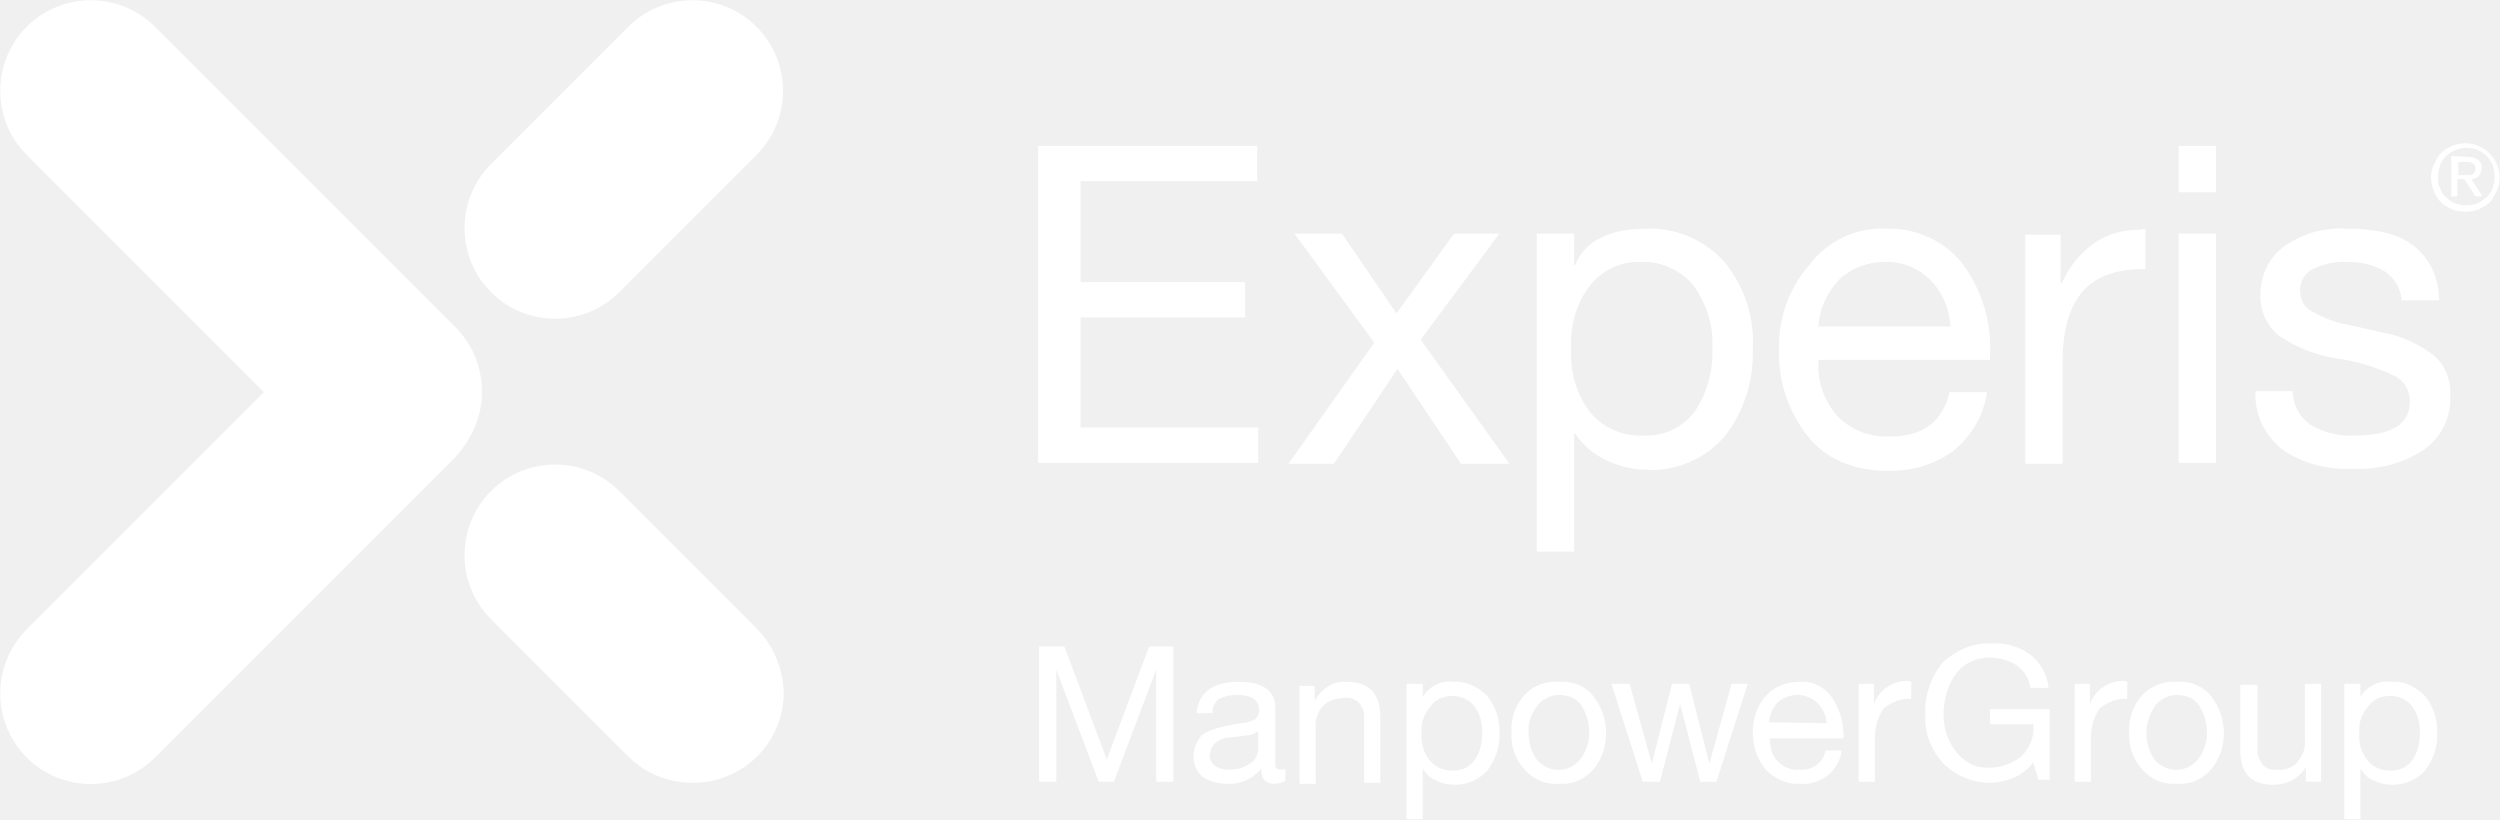
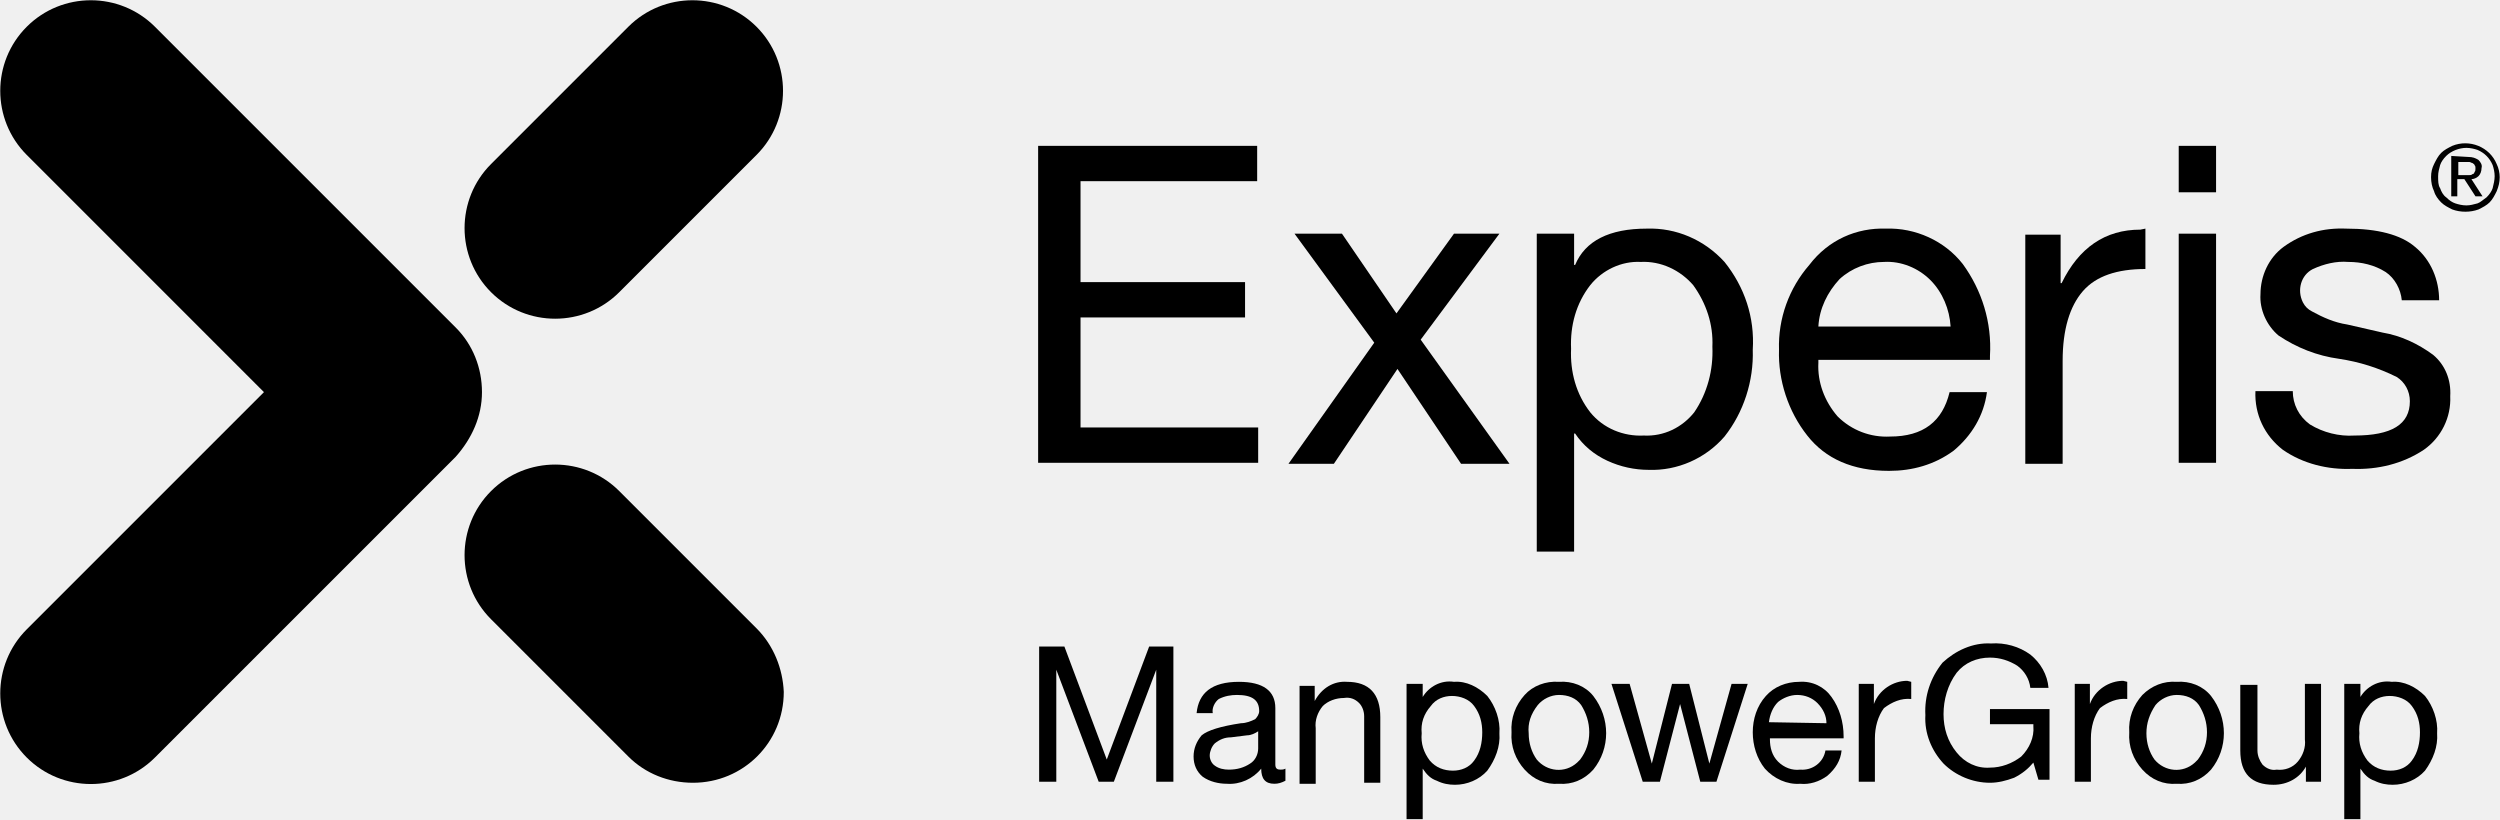
<svg xmlns="http://www.w3.org/2000/svg" version="1.1" id="Layer_1" x="0px" y="0px" style="enable-background:new 0 0 504 504;" xml:space="preserve" viewBox="126.55 210.95 247.68 81.18">
  <style type="text/css">
- 	.st0{fill:#FFFFFF;}
+ 	.st0{fill:#000000;}
</style>
  <path class="st0" d="M367.7,227.2c0.2-0.4,0.4-0.8,0.7-1.1c0.3-0.3,0.7-0.5,1.1-0.7c1.7-0.7,3.7,0.1,4.4,1.8  c0.2,0.4,0.3,0.9,0.3,1.3c0,0.5-0.1,0.9-0.3,1.4c-0.2,0.4-0.4,0.8-0.7,1.1c-0.3,0.3-0.7,0.5-1.1,0.7c-0.8,0.3-1.8,0.3-2.6,0  c-0.4-0.2-0.8-0.4-1.1-0.7c-0.3-0.3-0.6-0.7-0.7-1.1c-0.2-0.4-0.3-0.9-0.3-1.4C367.4,228,367.5,227.6,367.7,227.2z M368.3,229.6  c0.1,0.3,0.3,0.7,0.6,0.9c0.3,0.3,0.6,0.5,0.9,0.6c0.3,0.1,0.7,0.2,1.1,0.2c0.4,0,0.7-0.1,1.1-0.2c0.3-0.1,0.6-0.4,0.9-0.6  c0.3-0.3,0.5-0.6,0.6-0.9c0.1-0.4,0.2-0.8,0.2-1.2c0-0.4-0.1-0.8-0.2-1.1c-0.3-0.7-0.8-1.2-1.5-1.5c-0.3-0.1-0.7-0.2-1.1-0.2  c-0.7,0-1.5,0.3-2,0.8c-0.3,0.3-0.5,0.6-0.6,0.9c-0.1,0.4-0.2,0.7-0.2,1.1C368.1,228.9,368.1,229.3,368.3,229.6z M371.1,226.5  c0.4,0,0.7,0.1,1,0.3c0.2,0.2,0.4,0.5,0.3,0.8c0,0.3-0.1,0.6-0.3,0.8c-0.2,0.2-0.5,0.3-0.7,0.3l1.1,1.7h-0.7l-1.1-1.7h-0.7v1.7h-0.6  v-4L371.1,226.5z M370.8,228.3c0.1,0,0.3,0,0.4,0c0.1,0,0.2,0,0.3-0.1c0.1,0,0.2-0.1,0.2-0.2c0.1-0.1,0.1-0.2,0.1-0.4  c0-0.1,0-0.2-0.1-0.3c0-0.1-0.1-0.1-0.2-0.2c-0.1,0-0.2-0.1-0.3-0.1c-0.1,0-0.2,0-0.3,0h-0.8v1.3L370.8,228.3z" />
  <path class="st0" d="M201.5,213.6c-3.5-3.5-9.2-3.5-12.7,0l-13.6,13.6c-3.5,3.5-3.5,9.2,0,12.7c3.5,3.5,9.2,3.5,12.7,0l13.6-13.6  C205,222.8,205,217.1,201.5,213.6z" />
  <path class="st0" d="M201.5,273.2l-13.6-13.6c-3.5-3.5-9.2-3.5-12.7,0s-3.5,9.2,0,12.7l13.6,13.6c1.7,1.7,4,2.6,6.4,2.6l0,0  c5,0,9-4,9-9C204.1,277.2,203.2,274.9,201.5,273.2z" />
  <path class="st0" d="M174.3,249.8L174.3,249.8L174.3,249.8c0-2.4-0.9-4.7-2.6-6.4l-29.8-29.8c-3.5-3.5-9.2-3.5-12.7,0  c-3.5,3.5-3.5,9.2,0,12.7c0,0,0,0,0,0l23.5,23.5l-23.5,23.5c-3.5,3.5-3.5,9.2,0,12.7c3.5,3.5,9.2,3.5,12.7,0l29.8-29.8  C173.3,254.4,174.3,252.2,174.3,249.8C174.3,249.8,174.3,249.8,174.3,249.8L174.3,249.8z" />
  <path class="st0" d="M232,275l4.2,11.2l4.2-11.2h2.4v13.4h-1.7v-11.1h0l-4.2,11.1h-1.5l-4.2-11.1h0v11.1h-1.7V275H232z" />
  <path class="st0" d="M249.3,278.5c2.4,0,3.6,0.9,3.6,2.6v5.6c0,0.4,0.2,0.5,0.5,0.5c0.2,0,0.3,0,0.5-0.1v1.2  c-0.4,0.2-0.7,0.3-1.1,0.3c-0.9,0-1.3-0.5-1.3-1.5c-0.8,1-2.1,1.6-3.4,1.5c-0.8,0-1.7-0.2-2.4-0.7c-0.6-0.5-0.9-1.2-0.9-2  c0-0.8,0.3-1.5,0.8-2.1c0.6-0.5,1.9-0.9,3.9-1.2c0.5,0,1-0.2,1.4-0.4c0.2-0.2,0.4-0.5,0.4-0.8c0-1.1-0.7-1.6-2.2-1.6  c-0.6,0-1.2,0.1-1.8,0.4c-0.4,0.3-0.7,0.9-0.6,1.4h-1.6C245.3,279.6,246.6,278.5,249.3,278.5z M246.4,285.8c0,0.4,0.2,0.8,0.5,1  c0.4,0.3,0.9,0.4,1.4,0.4c0.8,0,1.5-0.2,2.1-0.6c0.5-0.3,0.8-0.9,0.8-1.5v-1.7c-0.3,0.2-0.7,0.4-1.1,0.4l-1.6,0.2  c-0.6,0-1.1,0.2-1.6,0.6C246.6,284.9,246.4,285.4,246.4,285.8z" />
  <path class="st0" d="M260,278.5c2.2,0,3.3,1.2,3.3,3.5v6.5h-1.6v-6.6c0-0.5-0.2-1-0.5-1.3c-0.4-0.4-0.9-0.6-1.5-0.5  c-0.8,0-1.6,0.3-2.1,0.8c-0.5,0.6-0.8,1.4-0.7,2.2v5.5h-1.6v-9.7h1.5v1.5h0C257.5,279.1,258.7,278.4,260,278.5z" />
  <path class="st0" d="M270.6,278.5c1.2-0.1,2.4,0.5,3.3,1.4c0.8,1,1.3,2.4,1.2,3.7c0.1,1.3-0.4,2.6-1.2,3.7c-0.8,0.9-2,1.4-3.2,1.4  c-0.6,0-1.2-0.1-1.8-0.4c-0.6-0.2-1-0.6-1.4-1.2h0v5h-1.6v-13.4h1.6v1.3h0C268.1,279,269.3,278.3,270.6,278.5z M267.4,283.6  c-0.1,1,0.2,1.9,0.8,2.7c0.6,0.7,1.4,1,2.3,1c0.8,0,1.6-0.3,2.1-1c0.6-0.8,0.8-1.8,0.8-2.8c0-0.9-0.2-1.8-0.8-2.6  c-0.5-0.7-1.4-1-2.2-1c-0.8,0-1.6,0.3-2.1,1C267.6,281.7,267.3,282.6,267.4,283.6z" />
  <path class="st0" d="M281,278.5c1.3-0.1,2.6,0.4,3.4,1.4c1.7,2.2,1.7,5.2,0,7.3c-0.9,1-2.1,1.5-3.4,1.4c-1.3,0.1-2.5-0.4-3.4-1.4  c-0.9-1-1.4-2.3-1.3-3.7c-0.1-1.4,0.4-2.7,1.3-3.7C278.4,278.9,279.7,278.4,281,278.5z M278,283.6c0,1,0.3,1.9,0.8,2.6  c1,1.2,2.8,1.4,4,0.3c0.1-0.1,0.2-0.2,0.3-0.3c0.6-0.8,0.9-1.7,0.9-2.7c0-1-0.3-1.9-0.8-2.7c-0.5-0.7-1.3-1-2.2-1  c-0.8,0-1.6,0.4-2.1,1C278.2,281.7,277.9,282.6,278,283.6L278,283.6z" />
  <path class="st0" d="M288,278.7l2.2,7.9h0l2-7.9h1.7l2,7.9h0l2.2-7.9h1.6l-3.1,9.7l0,0H295l-2-7.7h0l-2,7.7h-1.7l-3.1-9.7H288z" />
  <path class="st0" d="M304.8,278.5c1.3-0.1,2.5,0.5,3.2,1.5c0.8,1.1,1.2,2.5,1.2,3.9v0.2h-7.3v0.1c0,0.8,0.2,1.6,0.8,2.2  c0.6,0.6,1.4,0.9,2.2,0.8c1.2,0.1,2.3-0.7,2.5-1.9h1.6c-0.1,1-0.6,1.8-1.4,2.5c-0.8,0.6-1.8,0.9-2.7,0.8c-1.3,0.1-2.6-0.5-3.5-1.5  c-0.8-1-1.2-2.3-1.2-3.6c0-1.3,0.4-2.6,1.3-3.6C302.3,279,303.5,278.5,304.8,278.5z M307.5,282.6c0-0.7-0.3-1.4-0.9-2  c-0.5-0.5-1.2-0.8-2-0.8c-0.7,0-1.4,0.3-1.9,0.7c-0.5,0.5-0.8,1.2-0.9,2L307.5,282.6z" />
  <path class="st0" d="M315.9,278.5v1.7c-1-0.1-1.9,0.3-2.7,0.9c-0.6,0.8-0.9,1.9-0.9,3v4.3h-1.6v-9.7h1.5v2h0  c0.5-1.4,1.9-2.3,3.3-2.3L315.9,278.5z" />
  <path class="st0" d="M323.8,274.7c1.4-0.1,2.8,0.3,3.9,1.1c1,0.8,1.7,2,1.8,3.3h-1.8c-0.1-0.9-0.6-1.7-1.3-2.2  c-0.8-0.5-1.7-0.8-2.7-0.8c-1.3,0-2.5,0.5-3.3,1.5c-0.9,1.2-1.3,2.7-1.3,4.1c0,1.4,0.4,2.7,1.3,3.8c0.8,1,2,1.6,3.3,1.5  c1.1,0,2.2-0.4,3.1-1.1c0.8-0.8,1.3-1.9,1.2-3v-0.2h-4.3v-1.5h5.9v7h-1.1l-0.5-1.7c-0.5,0.6-1.1,1.1-1.9,1.5  c-0.8,0.3-1.6,0.5-2.4,0.5c-1.7,0-3.4-0.7-4.6-1.9c-1.2-1.3-1.9-3-1.8-4.8c-0.1-1.9,0.5-3.7,1.7-5.2  C320.3,275.4,322,274.6,323.8,274.7z" />
  <path class="st0" d="M337.3,278.5v1.7c-1-0.1-1.9,0.3-2.7,0.9c-0.6,0.8-0.9,1.9-0.9,3v4.3h-1.6v-9.7h1.5v2h0  c0.5-1.4,1.9-2.3,3.3-2.3L337.3,278.5z" />
  <path class="st0" d="M342.2,278.5c1.3-0.1,2.6,0.4,3.4,1.4c1.7,2.2,1.7,5.2,0,7.3c-0.9,1-2.1,1.5-3.4,1.4c-1.3,0.1-2.5-0.4-3.4-1.4  c-0.9-1-1.4-2.3-1.3-3.7c-0.1-1.4,0.4-2.7,1.3-3.7C339.7,278.9,340.9,278.4,342.2,278.5z M339.2,283.6c0,1,0.3,1.9,0.8,2.6  c1,1.2,2.8,1.4,4,0.3c0.1-0.1,0.2-0.2,0.3-0.3c0.6-0.8,0.9-1.7,0.9-2.7c0-1-0.3-1.9-0.8-2.7c-0.5-0.7-1.3-1-2.2-1  c-0.8,0-1.6,0.4-2.1,1C339.5,281.7,339.2,282.6,339.2,283.6L339.2,283.6z" />
  <path class="st0" d="M350.2,278.7v6.6c0,0.5,0.2,1,0.5,1.4c0.4,0.4,0.9,0.6,1.4,0.5c0.8,0.1,1.6-0.2,2.1-0.8  c0.5-0.6,0.8-1.4,0.7-2.2v-5.5h1.6v9.7h-1.5v-1.5h0c-0.6,1.1-1.8,1.8-3.2,1.8c-2.2,0-3.3-1.1-3.3-3.4v-6.5H350.2z" />
  <path class="st0" d="M363.5,278.5c1.2-0.1,2.4,0.5,3.3,1.4c0.8,1,1.3,2.4,1.2,3.7c0.1,1.3-0.4,2.6-1.2,3.7c-0.8,0.9-2,1.4-3.2,1.4  c-0.6,0-1.2-0.1-1.8-0.4c-0.6-0.2-1-0.6-1.4-1.2h0v5h-1.6v-13.4h1.6v1.3h0C361,279,362.2,278.3,363.5,278.5z M360.3,283.6  c-0.1,1,0.2,1.9,0.8,2.7c0.6,0.7,1.4,1,2.3,1c0.8,0,1.6-0.3,2.1-1c0.6-0.8,0.8-1.8,0.8-2.8c0-0.9-0.2-1.8-0.8-2.6  c-0.5-0.7-1.4-1-2.2-1c-0.8,0-1.6,0.3-2.1,1C360.5,281.7,360.2,282.6,360.3,283.6z" />
  <path class="st0" d="M251.1,225.4v3.5h-17.5v10h16.3v3.5h-16.3v10.9h17.6v3.5h-21.8v-31.4H251.1z" />
  <path class="st0" d="M259.5,234.1l5.4,7.9h0l5.7-7.9h4.5l-7.8,10.5l8.8,12.3h-4.8l-6.3-9.4l-6.3,9.4h-4.5l8.5-12l-7.9-10.8  L259.5,234.1z" />
  <path class="st0" d="M289.7,233.6c2.9-0.1,5.7,1.1,7.7,3.3c2,2.5,3,5.5,2.8,8.7c0.1,3.1-0.9,6.2-2.8,8.6c-1.9,2.2-4.7,3.4-7.5,3.3  c-1.4,0-2.8-0.3-4.1-0.9c-1.3-0.6-2.4-1.5-3.2-2.7h-0.1v11.7h-3.7v-31.5h3.7v3.1h0.1C283.6,234.8,286,233.6,289.7,233.6z   M282.2,245.5c-0.1,2.3,0.5,4.5,1.9,6.3c1.3,1.6,3.3,2.4,5.3,2.3c2,0.1,3.8-0.8,5-2.3c1.3-1.9,1.9-4.2,1.8-6.5  c0.1-2.2-0.6-4.3-1.9-6.1c-1.3-1.5-3.2-2.4-5.2-2.3c-1.9-0.1-3.8,0.8-5,2.3C282.7,241,282.1,243.2,282.2,245.5L282.2,245.5z" />
  <path class="st0" d="M313.4,233.6c2.9-0.1,5.8,1.2,7.6,3.5c1.9,2.6,2.9,5.8,2.7,9.1v0.4h-17v0.3c-0.1,1.9,0.6,3.8,1.9,5.3  c1.4,1.4,3.3,2.1,5.2,2c3.3,0,5.2-1.5,5.9-4.4h3.7c-0.3,2.3-1.5,4.3-3.3,5.8c-1.9,1.4-4.1,2-6.4,2c-3.6,0-6.3-1.2-8.1-3.5  c-1.9-2.4-2.9-5.5-2.8-8.5c-0.1-3.1,1-6.1,3-8.4C307.7,234.7,310.5,233.5,313.4,233.6z M319.8,243.3c-0.1-1.7-0.8-3.4-2-4.6  c-1.2-1.2-2.9-1.9-4.6-1.8c-1.6,0-3.2,0.6-4.4,1.7c-1.2,1.3-2,2.9-2.1,4.7H319.8z" />
  <path class="st0" d="M339.1,233.6v4c-2.8,0-4.9,0.7-6.2,2.2c-1.3,1.5-2,3.8-2,6.9v10.2h-3.7v-22.7h3.5v4.8h0.1  c1.7-3.5,4.3-5.3,7.8-5.3L339.1,233.6z" />
  <path class="st0" d="M346.1,225.4v4.6h-3.7v-4.6H346.1z M346.1,234.1v22.7h-3.7v-22.7H346.1z" />
  <path class="st0" d="M359,233.6c3.1,0,5.4,0.6,6.8,1.8c1.6,1.3,2.4,3.3,2.4,5.3h-3.7v0c-0.1-1.1-0.7-2.2-1.6-2.8  c-1.1-0.7-2.4-1-3.7-1c-1.2-0.1-2.4,0.2-3.5,0.7c-1.2,0.6-1.6,2.1-1,3.3c0.2,0.4,0.5,0.7,0.9,0.9c1.1,0.6,2.2,1.1,3.5,1.3l3.5,0.8  c1.8,0.3,3.5,1.1,5,2.2c1.2,1,1.8,2.5,1.7,4.1c0.1,2.1-0.9,4.1-2.6,5.3c-2.1,1.4-4.6,2-7.1,1.9c-2.4,0.1-4.9-0.5-6.9-1.9  c-1.8-1.4-2.8-3.5-2.7-5.8h3.7c0,1.3,0.6,2.5,1.7,3.3c1.3,0.8,2.9,1.2,4.4,1.1c3.7,0,5.5-1.1,5.5-3.4c0-1-0.5-1.9-1.3-2.4  c-1.8-0.9-3.7-1.5-5.7-1.8c-2.2-0.3-4.2-1.1-6-2.3c-1.2-1-1.9-2.6-1.8-4.1c0-1.8,0.8-3.6,2.3-4.7C354.6,234.1,356.7,233.5,359,233.6  z" />
</svg>
